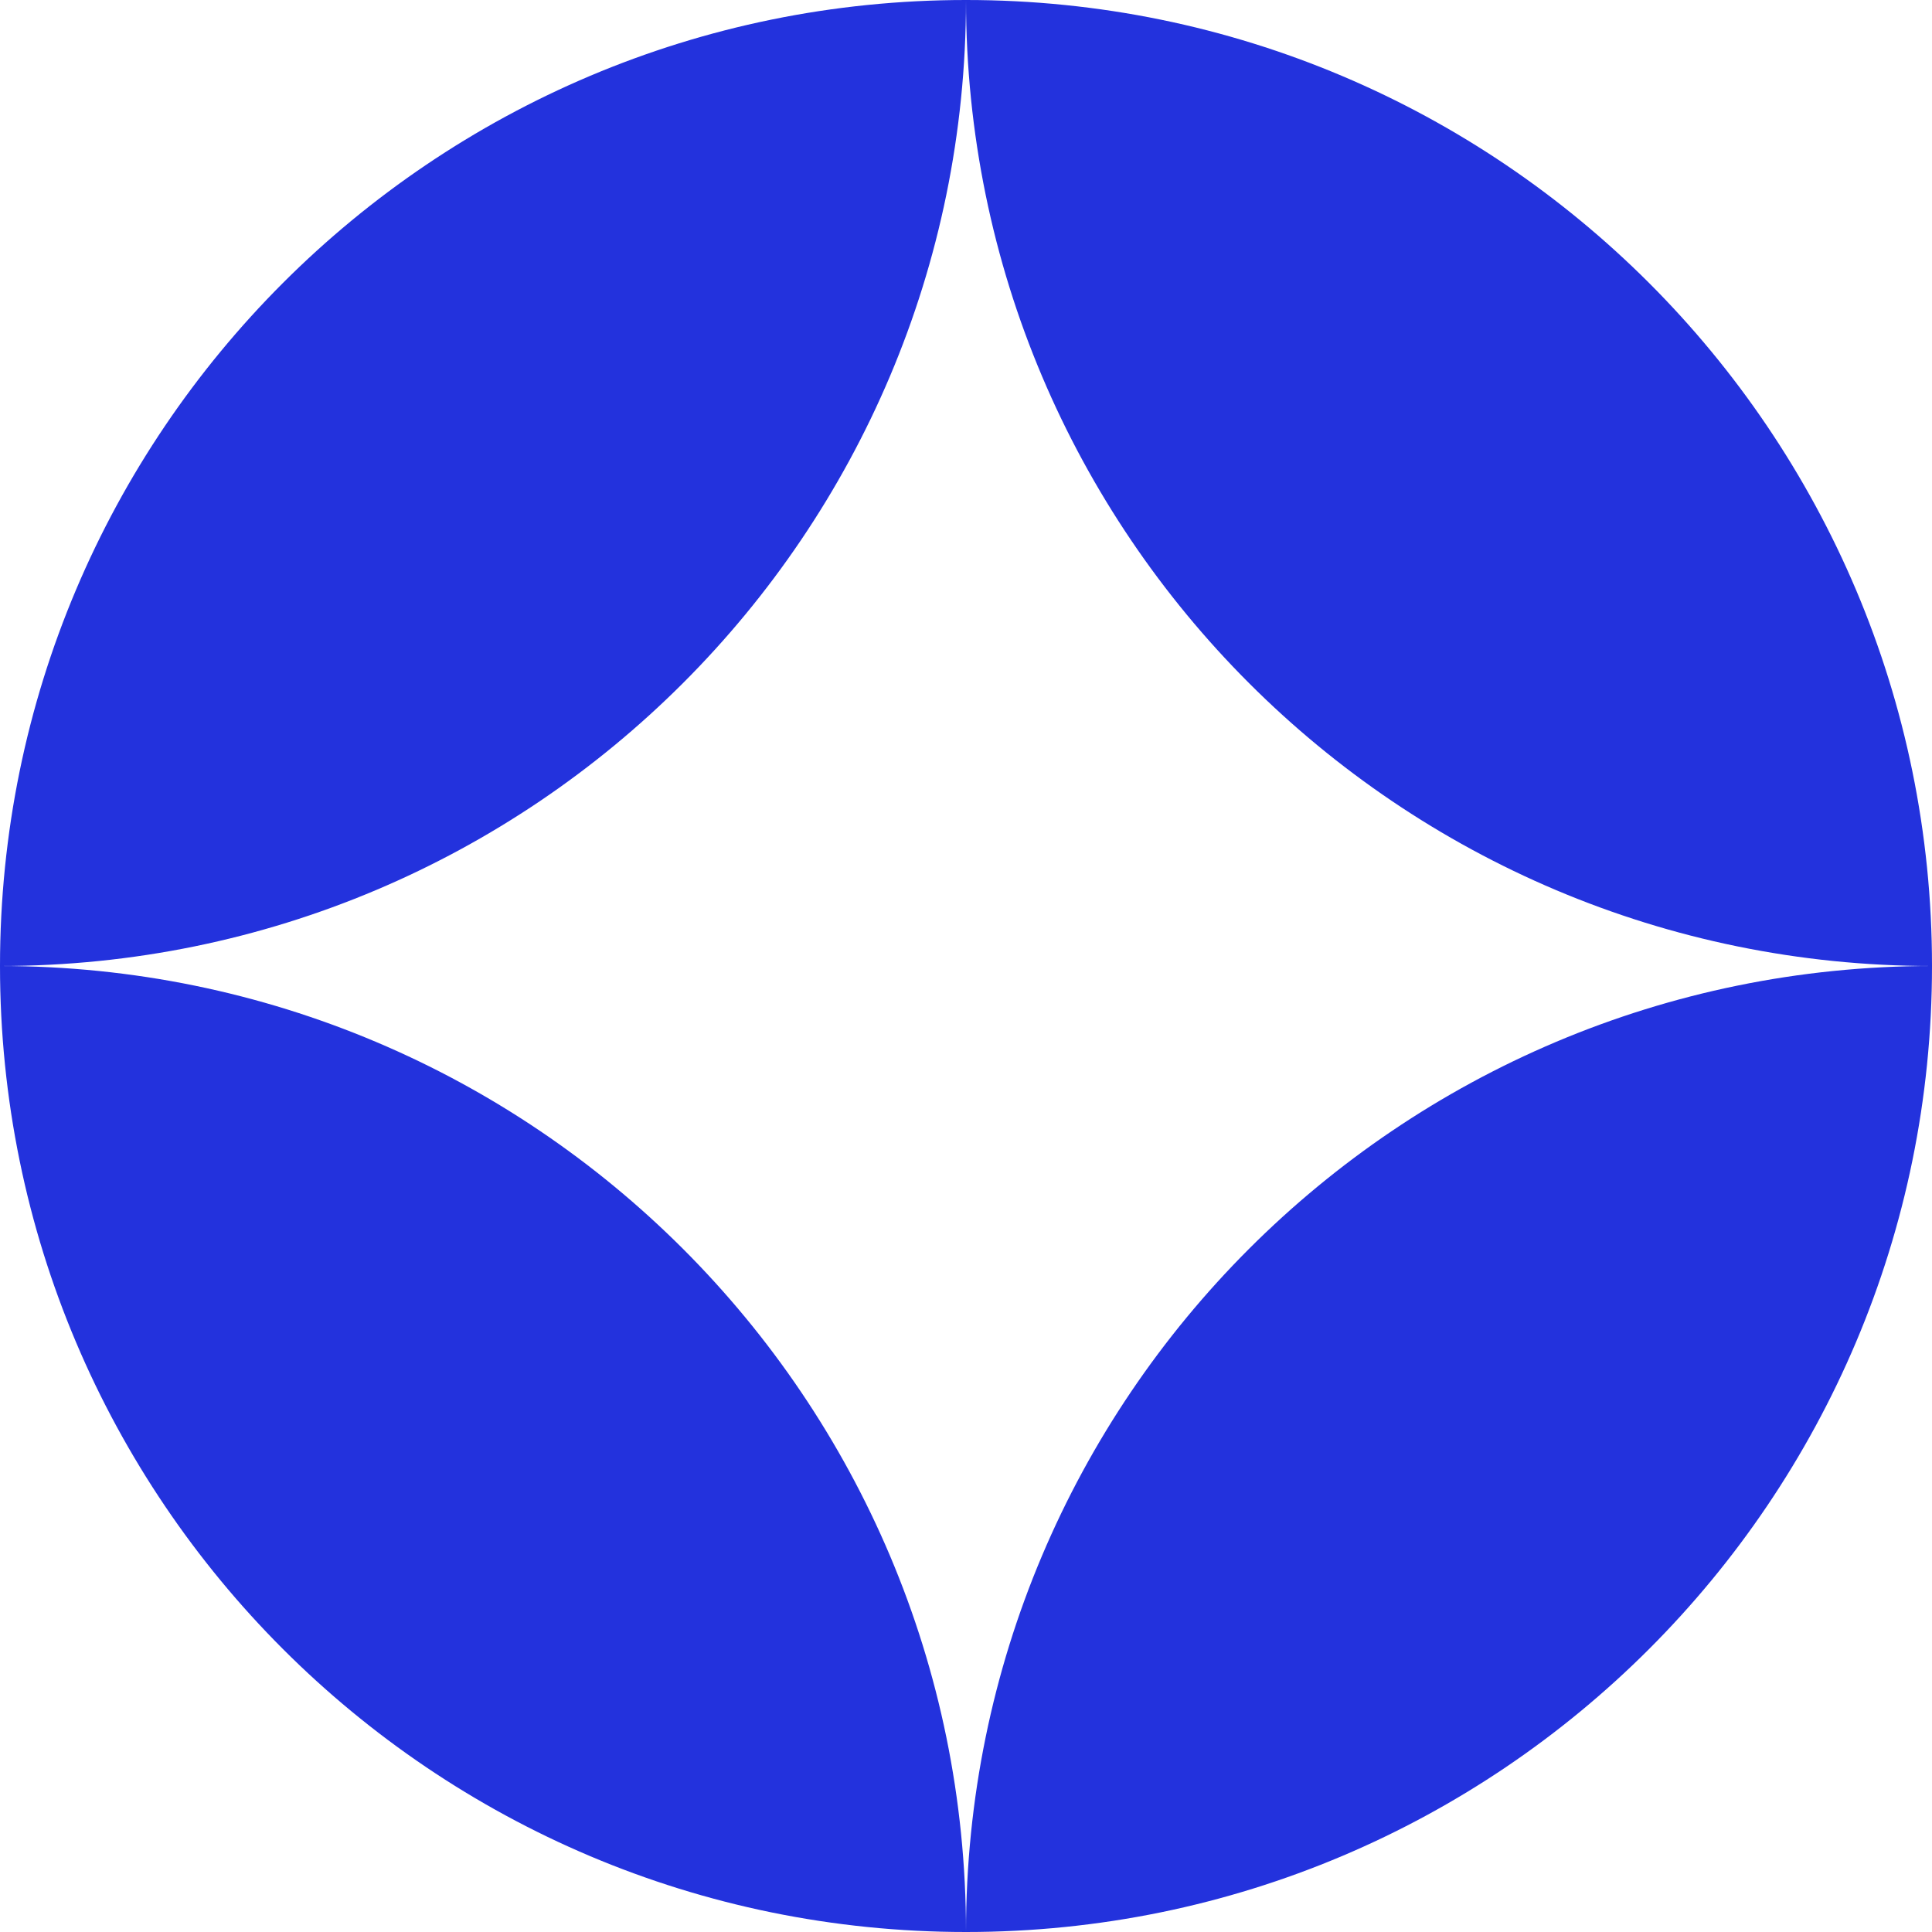
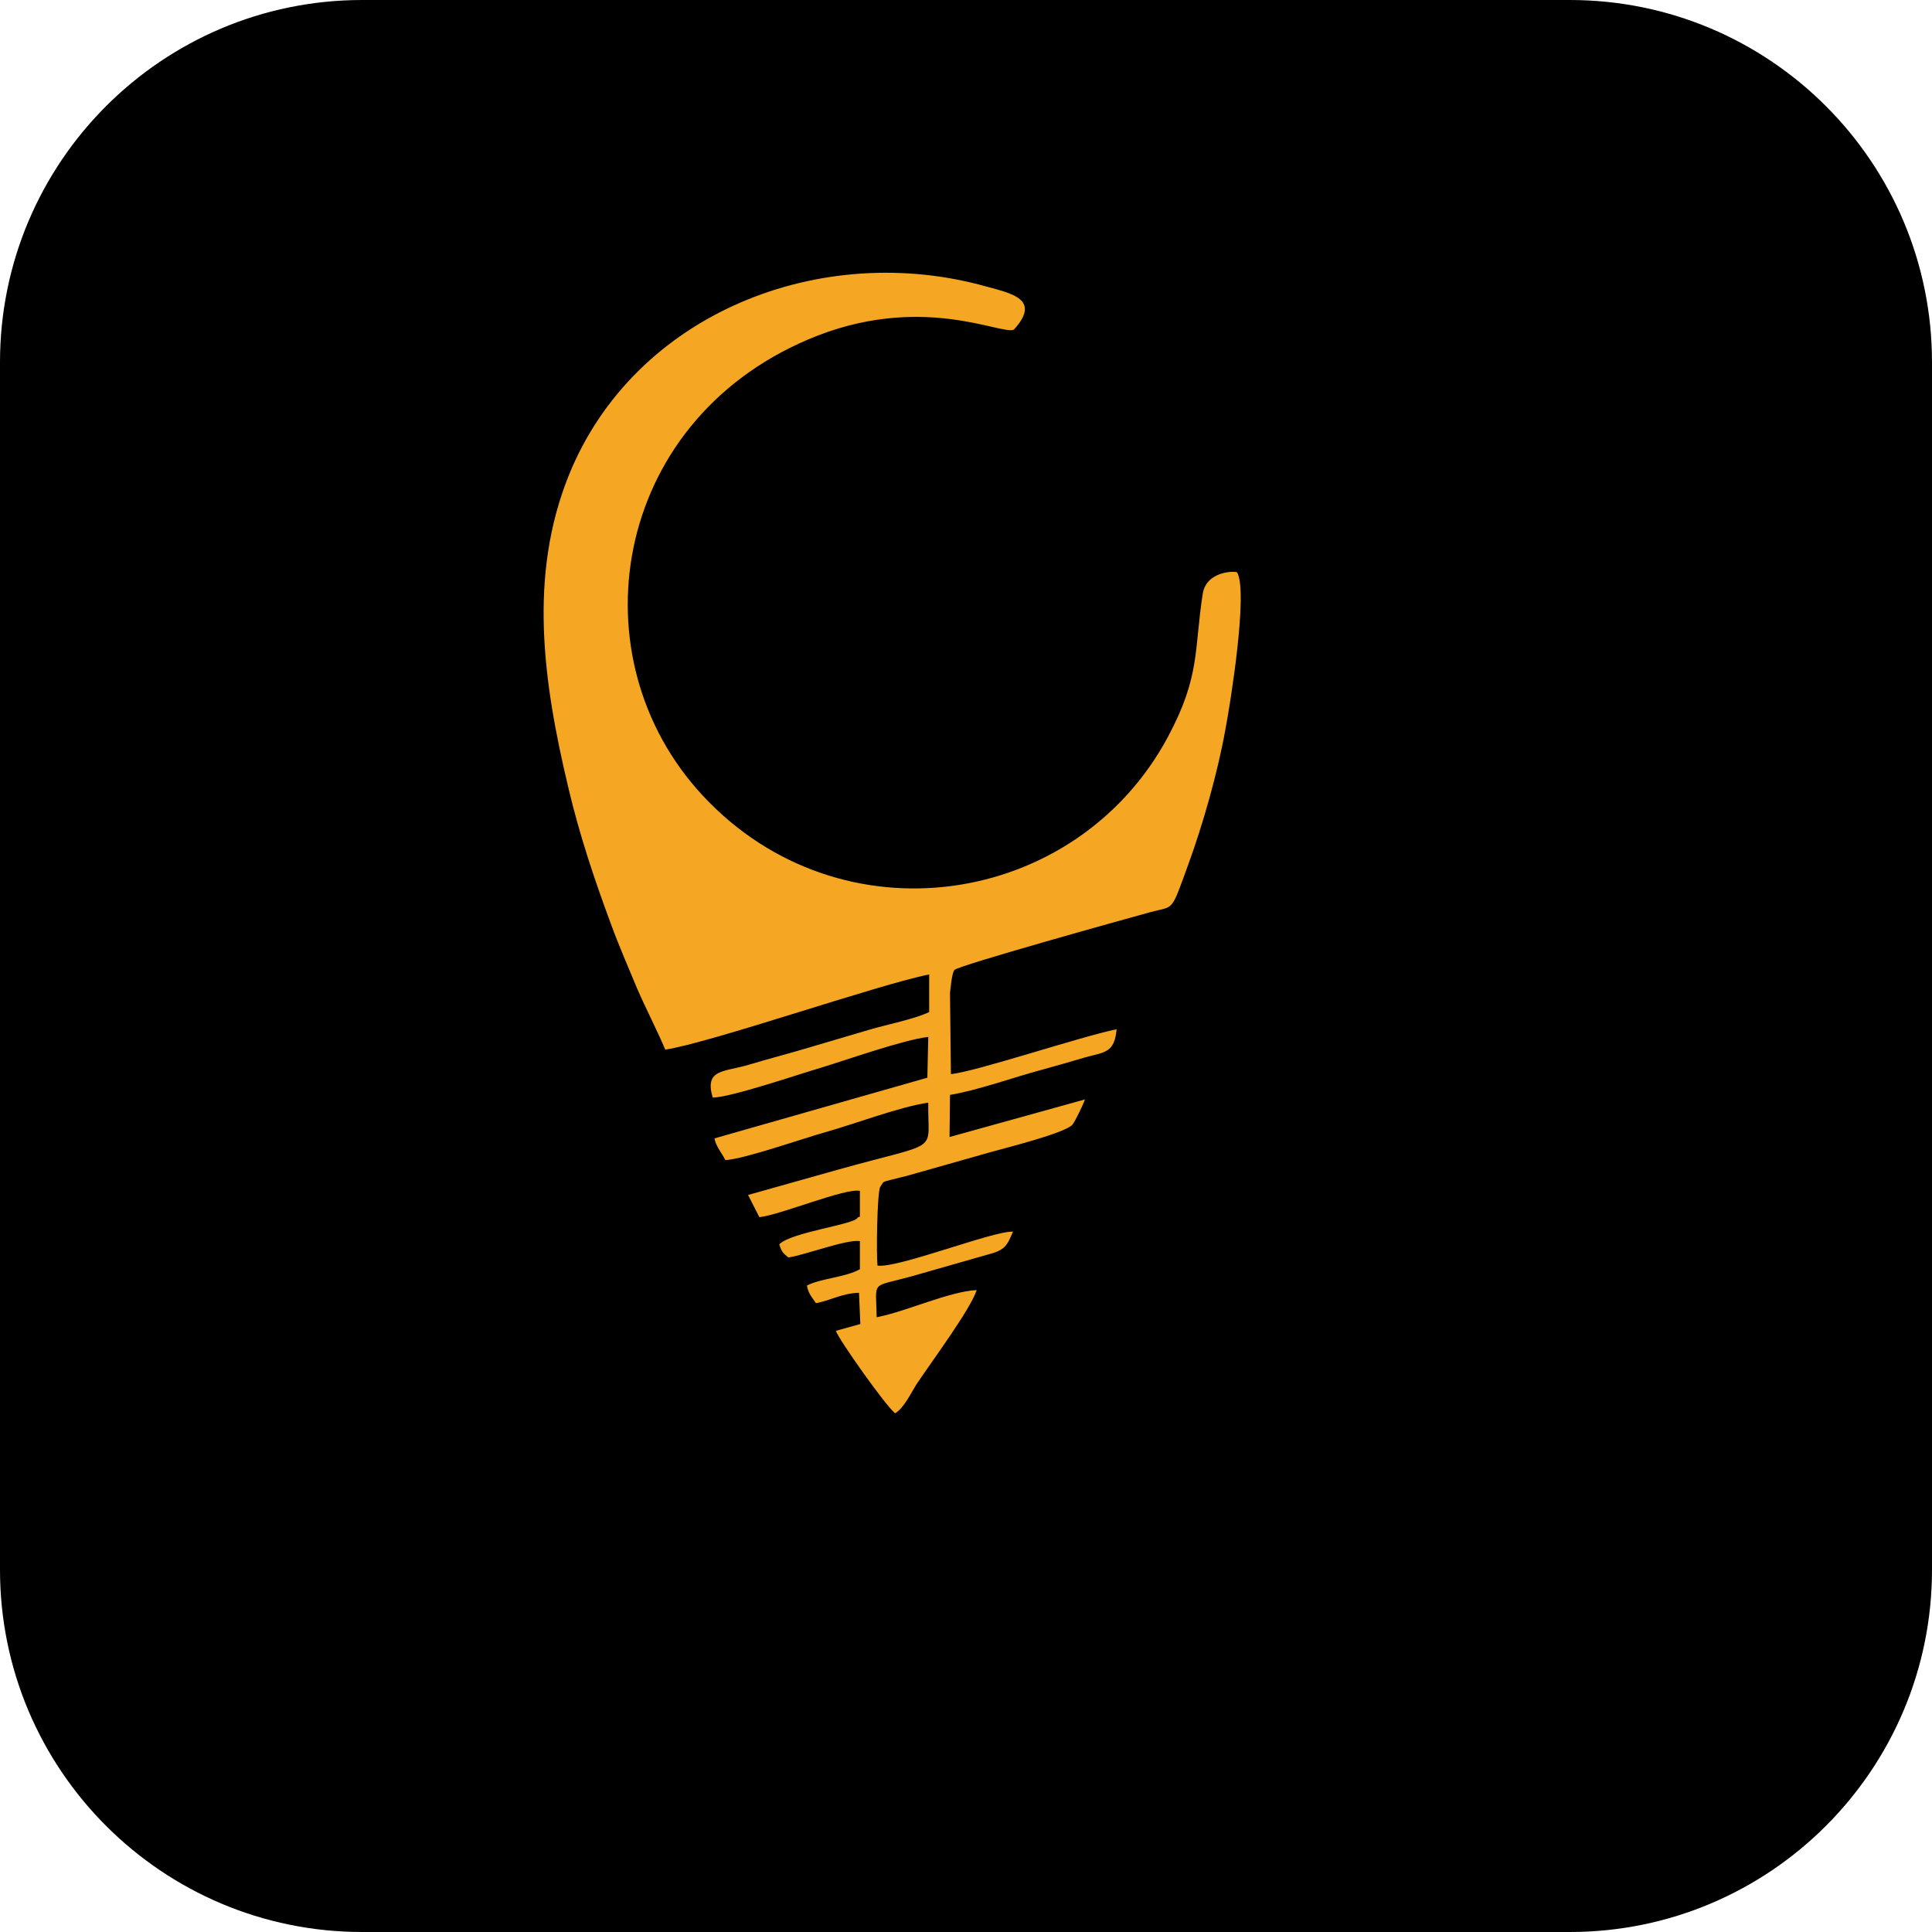
- <svg xmlns="http://www.w3.org/2000/svg" viewBox="0 0 24 24" fill="none">
-   <path fill-rule="evenodd" clip-rule="evenodd" d="M0 12C5.05631e-07 5.373 5.373 0 12 0C18.627 0 24 5.373 24 12C17.374 12 12.002 6.629 12 0.003C11.998 6.629 6.626 12 0 12ZM12 24C12 17.372 17.373 12 24 12C24 18.627 18.627 24 12 24ZM12 24C12 17.372 6.627 12 0 12C0 18.627 5.373 24 12 24Z" fill="#2332DD" />
+ <svg xmlns="http://www.w3.org/2000/svg" viewBox="0 0 32 32">
+   <rect width="32" height="32" rx="6" fill="#000" />
+   <g transform="translate(9, 4.5) scale(0.75)">
+     <path d="M2.69 17.18c0.97,-0.14 4.71,-1.44 5.83,-1.66l0 0.83c-0.3,0.15 -0.95,0.28 -1.32,0.39 -0.44,0.13 -0.88,0.26 -1.32,0.39 -0.43,0.13 -0.9,0.25 -1.33,0.38 -0.56,0.17 -1,0.09 -0.81,0.73 0.42,-0.01 1.91,-0.52 2.39,-0.66 0.59,-0.18 1.83,-0.62 2.37,-0.68l-0.02 0.9 -4.7 1.34c0.02,0.16 0.17,0.34 0.24,0.48 0.41,-0.02 1.75,-0.49 2.22,-0.62 0.67,-0.19 1.61,-0.55 2.26,-0.65 -0.02,1.15 0.33,0.83 -1.99,1.48l-1.99 0.56 0.25 0.49c0.47,-0.05 1.9,-0.65 2.22,-0.58l-0 0.57c-0.03,0.01 -0.04,0.01 -0.05,0.02 -0.05,0.15 -1.47,0.32 -1.73,0.59 0.05,0.17 0.09,0.2 0.2,0.29 0.36,-0.05 1.3,-0.41 1.58,-0.36l-0 0.62c-0.32,0.18 -0.86,0.2 -1.17,0.36 0.03,0.18 0.12,0.27 0.2,0.39 0.32,-0.06 0.58,-0.22 0.95,-0.23l0.03 0.69 -0.54 0.15c0.04,0.16 1.12,1.69 1.31,1.82 0.19,-0.11 0.35,-0.45 0.47,-0.64 0.32,-0.48 1.19,-1.65 1.33,-2.08 -0.61,0.03 -1.57,0.48 -2.21,0.6 -0.01,-0.83 -0.15,-0.65 0.76,-0.9l1.68 -0.48c0.4,-0.1 0.44,-0.2 0.57,-0.51 -0.44,-0.02 -2.53,0.81 -2.99,0.75 -0.03,-0.24 -0.01,-1.62 0.06,-1.74 0.09,-0.13 0.03,-0.1 0.26,-0.16 0.11,-0.03 0.2,-0.05 0.32,-0.08l1.87 -0.53c0.28,-0.08 1.66,-0.42 1.8,-0.61 0.07,-0.1 0.23,-0.43 0.27,-0.55l-2.99 0.83 0.01 -0.93c0.61,-0.1 1.41,-0.39 2.01,-0.55 0.33,-0.09 0.64,-0.18 0.98,-0.28 0.44,-0.12 0.64,-0.1 0.69,-0.62 -0.79,0.16 -3.15,0.95 -3.66,0.99l-0.02 -1.79c0.01,-0.08 0.04,-0.45 0.1,-0.51 0.09,-0.1 3.72,-1.11 4.34,-1.28 0.52,-0.14 0.43,0.03 0.83,-1.07 0.31,-0.85 0.64,-2 0.81,-2.95 0.11,-0.57 0.51,-3.06 0.26,-3.48 -0.04,-0.03 -0.68,-0.04 -0.76,0.48 -0.19,1.23 -0.05,1.81 -0.76,3.14 -2.02,3.79 -7.24,4.58 -10.28,1.31 -2.83,-3.04 -2.02,-8.22 2.32,-10.07 2.48,-1.06 4.28,-0.09 4.55,-0.22 0.61,-0.67 -0.05,-0.8 -0.6,-0.95 -3.65,-1.03 -7.78,0.58 -9.23,4.17 -0.89,2.22 -0.57,4.54 -0.01,6.89 0.25,1.06 0.58,2.04 0.94,3.01 0.17,0.47 0.39,0.97 0.58,1.43 0.2,0.46 0.45,0.94 0.63,1.37z" fill="#F5A623" />
+   </g>
</svg>
